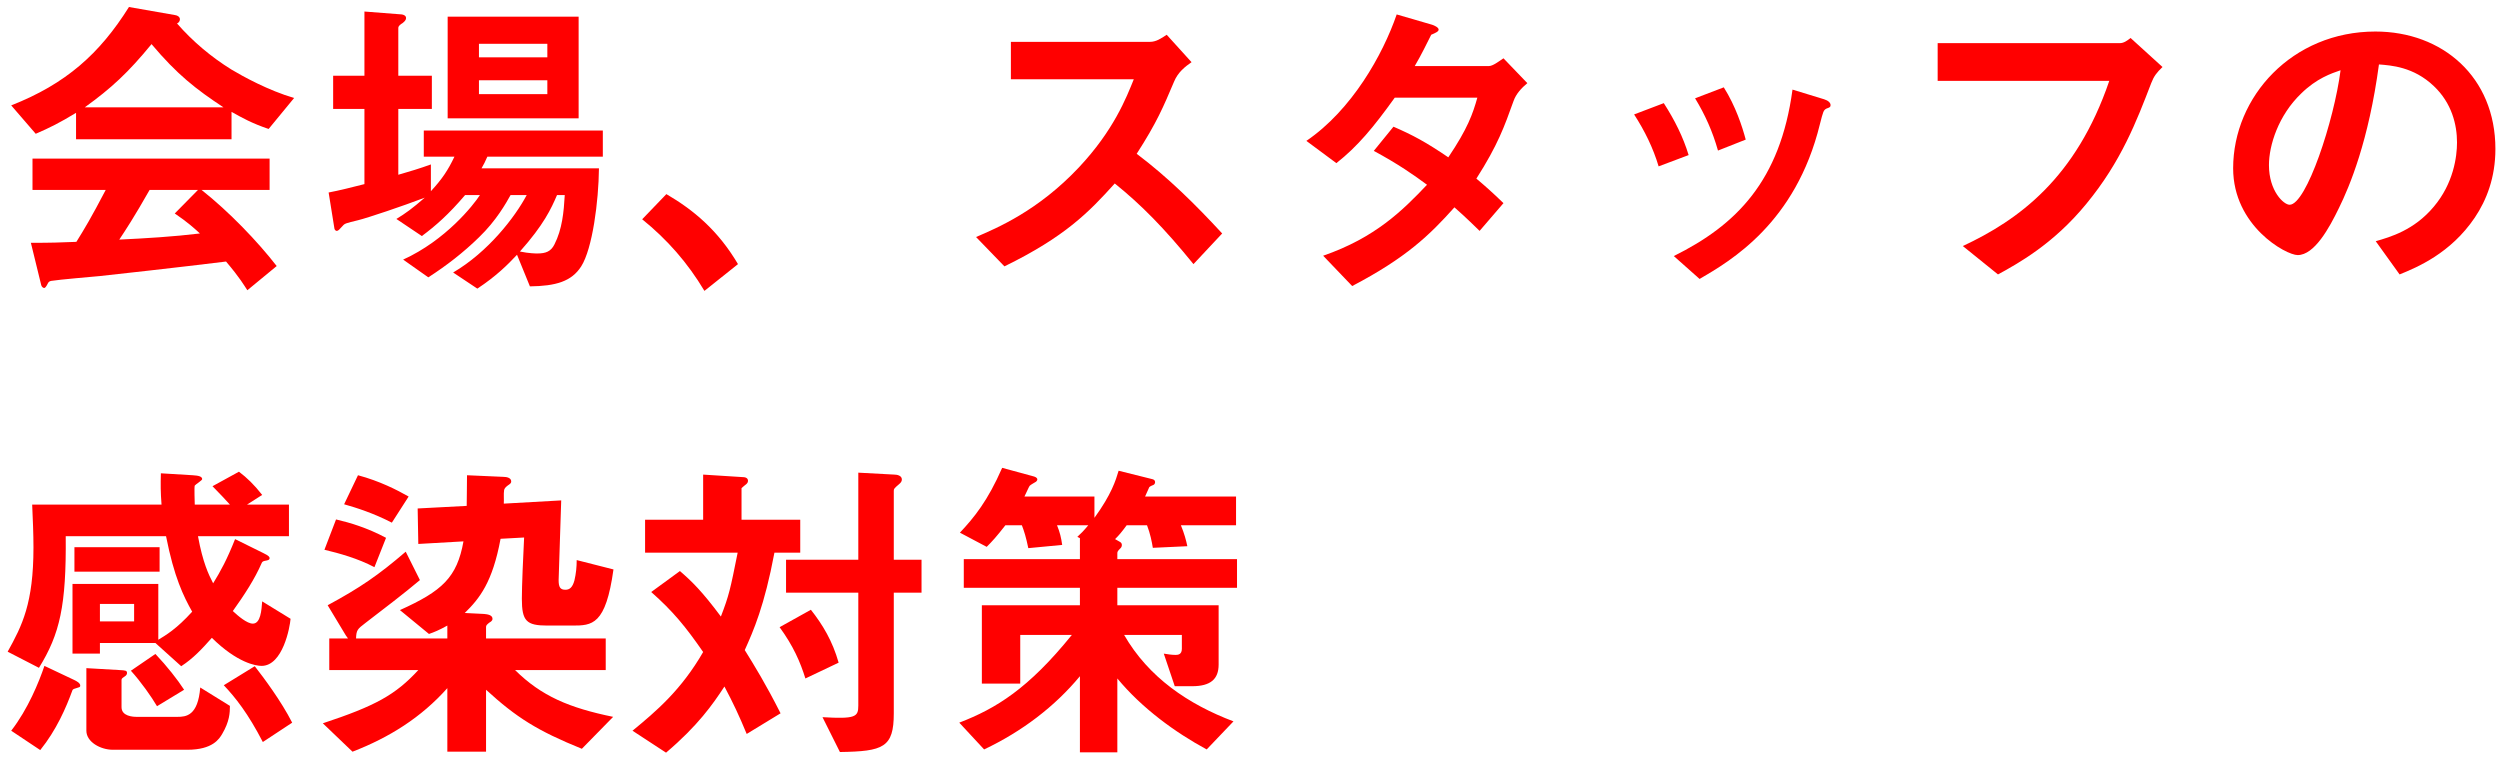
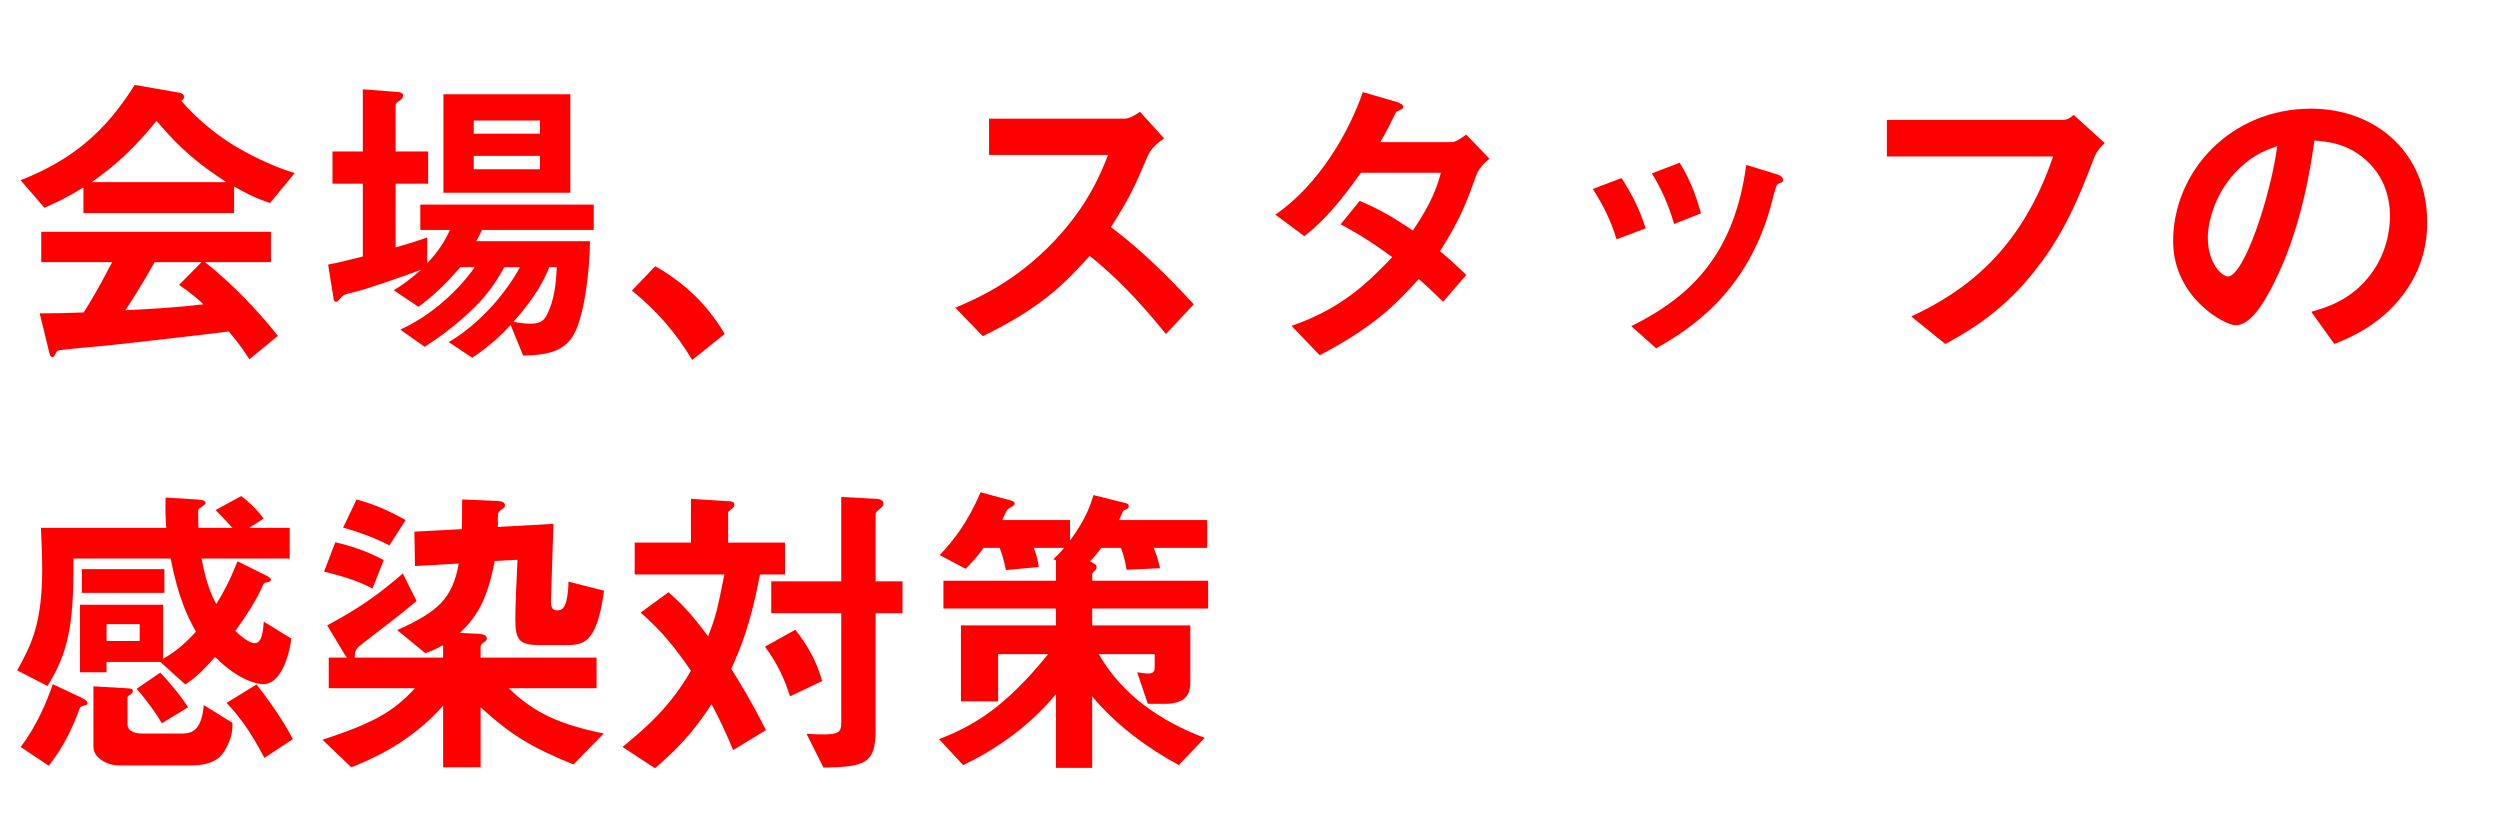
- <svg xmlns="http://www.w3.org/2000/svg" width="248" height="75" viewBox="0 0 248 75" fill="none">
-   <path d="M29.176 9.72C26.648 8.984 24.088 7.576 22.968 6.904C20.952 5.656 19.128 4.12 17.56 2.328C17.72 2.264 17.848 2.104 17.848 1.912C17.848 1.688 17.624 1.528 17.368 1.496L12.792 0.696C9.88 5.336 6.552 8.312 1.112 10.456L3.544 13.272C4.952 12.664 5.912 12.184 7.544 11.192V13.816H22.968V11.096C23.928 11.64 25.016 12.248 26.648 12.792L29.176 9.72ZM22.168 10.648H8.408C11.032 8.76 12.728 7.192 15.032 4.376C17.56 7.384 19.448 8.856 22.168 10.648ZM27.448 26.392C25.56 23.96 22.744 21.016 19.992 18.84H26.744V15.736H3.224V18.84H10.488C9.048 21.592 8.376 22.712 7.576 23.992C5.976 24.056 5.08 24.088 3.064 24.088L4.088 28.28C4.12 28.44 4.28 28.568 4.376 28.568C4.472 28.568 4.568 28.472 4.76 28.088C4.824 27.96 4.92 27.896 5.08 27.864C5.848 27.736 9.24 27.448 9.912 27.384C10.84 27.288 18.04 26.488 22.424 25.944C23.832 27.608 24.216 28.312 24.536 28.792L27.448 26.392ZM19.832 23.16C17.176 23.48 14.52 23.64 11.832 23.768C12.408 22.904 13.336 21.496 14.84 18.84H19.64L17.336 21.176C18.616 22.04 19.384 22.744 19.832 23.16Z" fill="#00FFFF" style="mix-blend-mode:difference" />
-   <path d="M57.4 11.736V1.656L44.408 1.656V11.736H57.4ZM54.296 5.688L47.512 5.688V4.344H54.296V5.688ZM54.296 9.336H47.512V7.96L54.296 7.96V9.336ZM59.8 15.544V12.952H42.04V15.544H45.08C44.44 16.888 43.864 17.752 42.744 18.968V16.312C41.688 16.696 40.632 17.016 39.512 17.336V10.808H42.84V7.512H39.512V2.776C39.512 2.552 39.768 2.392 39.928 2.296C40.12 2.136 40.28 2.008 40.28 1.784C40.28 1.56 40.056 1.464 39.864 1.432L36.152 1.144V7.512H33.048V10.808H36.152V18.264C35.032 18.552 33.624 18.904 32.6 19.096L33.176 22.68C33.208 22.84 33.336 22.904 33.4 22.904C33.56 22.904 33.656 22.776 34.008 22.392C34.2 22.168 34.328 22.136 35.512 21.848C36.44 21.624 39.96 20.44 42.136 19.608C40.888 20.696 40.216 21.176 39.32 21.72L41.848 23.416C43.224 22.392 44.504 21.272 46.136 19.352H47.608C46.968 20.344 44.216 23.832 39.992 25.752L42.488 27.512C44.28 26.36 45.976 25.048 47.512 23.544C49.24 21.88 50.2 20.152 50.648 19.352H52.248C51.096 21.528 48.44 24.984 44.952 27.032L47.352 28.632C49.24 27.384 50.36 26.264 51.288 25.272L52.568 28.408C55.128 28.376 56.696 27.928 57.656 26.424C58.776 24.664 59.384 19.96 59.416 16.696H47.768C47.96 16.376 48.184 15.928 48.344 15.544H59.8ZM56.024 19.352C55.928 21.048 55.768 22.744 55 24.248C54.648 24.952 54.136 25.144 53.304 25.144C53.176 25.144 52.504 25.144 51.576 24.952C53.944 22.296 54.68 20.696 55.256 19.352H56.024Z" fill="#00FFFF" style="mix-blend-mode:difference" />
-   <path d="M63.704 21.752C66.2 23.768 68.216 26.072 69.88 28.856L73.208 26.2C71.224 22.84 68.792 20.824 66.104 19.256L63.704 21.752Z" fill="#00FFFF" style="mix-blend-mode:difference" />
-   <path d="M121.24 23.16C118.616 20.312 115.864 17.592 112.76 15.256C114.776 12.12 115.384 10.648 116.472 8.088C116.856 7.16 117.56 6.616 118.2 6.168L115.736 3.448C115.16 3.832 114.68 4.152 114.072 4.152L100.28 4.152V7.864H112.472C111.736 9.688 110.488 12.92 107.032 16.6C102.968 20.92 98.904 22.616 96.824 23.512L99.64 26.424C105.656 23.48 108.024 21.048 110.584 18.2C113.208 20.312 115.48 22.616 118.392 26.2L121.24 23.16Z" fill="#00FFFF" style="mix-blend-mode:difference" />
-   <path d="M151.512 8.248L149.144 5.784C148.664 6.104 148.088 6.552 147.704 6.552L140.344 6.552C140.984 5.464 141.592 4.216 141.976 3.448C142.424 3.256 142.712 3.128 142.712 2.936C142.712 2.712 142.264 2.52 142.072 2.456L138.552 1.432C137.176 5.432 134.104 10.904 129.592 13.976L132.568 16.184C134.68 14.52 136.248 12.632 138.36 9.688H146.552C146.104 11.288 145.592 12.76 143.672 15.608C141.464 14.104 140.152 13.4 138.232 12.568L136.28 14.968C138.712 16.28 140.216 17.336 141.56 18.328C139.16 20.856 136.44 23.576 131.256 25.368L134.136 28.376C139.512 25.56 141.816 23.32 144.28 20.568C145.624 21.752 146.232 22.392 146.776 22.904L149.144 20.152C148.024 19.064 147.256 18.392 146.456 17.72C148.6 14.36 149.24 12.536 150.136 10.04C150.392 9.304 150.936 8.728 151.512 8.248Z" fill="#00FFFF" style="mix-blend-mode:difference" />
-   <path d="M173.176 13.848C172.824 12.536 172.184 10.552 171 8.664L168.152 9.752C169.144 11.384 169.88 13.016 170.424 14.936L173.176 13.848ZM181.592 10.424C181.592 10.2 181.368 9.976 180.952 9.848L177.816 8.888C176.6 17.944 172.248 22.328 166.04 25.4L168.6 27.672C171.672 25.88 178.136 22.136 180.536 12.312C180.856 11.064 180.888 10.936 181.176 10.776C181.528 10.648 181.592 10.616 181.592 10.424ZM167.512 15.384C166.968 13.592 166.136 11.928 165.048 10.232L162.104 11.352C163.16 12.984 163.992 14.68 164.536 16.504L167.512 15.384Z" fill="#00FFFF" style="mix-blend-mode:difference" />
-   <path d="M214.52 6.648L211.352 3.768C211.032 4.024 210.68 4.28 210.296 4.28H192.216V8.024L209.24 8.024C205.944 17.688 200.248 21.816 194.712 24.408L198.2 27.224C200.12 26.168 203.672 24.248 206.968 20.216C210.424 16.024 211.96 11.992 213.4 8.248C213.656 7.576 213.944 7.192 214.52 6.648Z" fill="#00FFFF" style="mix-blend-mode:difference" />
-   <path d="M247.544 14.776C247.544 7.64 242.296 3.128 235.64 3.128C227.384 3.128 221.528 9.592 221.528 16.696C221.528 22.424 226.776 25.304 227.928 25.304C229.592 25.304 231.064 22.616 232.024 20.632C233.08 18.488 234.968 14.008 235.992 6.392C237.176 6.488 239.416 6.616 241.432 8.536C243.224 10.232 243.736 12.376 243.736 14.136C243.736 15.544 243.384 18.2 241.432 20.504C239.48 22.84 237.112 23.512 235.672 23.928L238.04 27.224C239.768 26.52 243.096 25.144 245.496 21.592C246.68 19.832 247.544 17.592 247.544 14.776ZM232.184 6.968C231.544 11.96 228.792 20.312 227.128 20.312C226.552 20.312 225.08 18.968 225.08 16.376C225.08 14.424 226.008 11.448 228.28 9.272C229.816 7.768 231.256 7.288 232.184 6.968Z" fill="#00FFFF" style="mix-blend-mode:difference" />
-   <path d="M28.824 61.384L26.008 59.656C25.944 60.552 25.848 61.864 25.08 61.864C24.504 61.864 23.608 61.096 23.096 60.616C24.216 59.048 25.272 57.448 25.976 55.816C26.04 55.688 26.168 55.656 26.328 55.624C26.52 55.592 26.744 55.56 26.744 55.368C26.744 55.272 26.712 55.144 26.104 54.856L23.32 53.48C22.52 55.496 21.912 56.616 21.144 57.864C20.696 57 20.12 55.816 19.64 53.192H28.664V50.056H24.504L26.008 49.096C25.208 48.072 24.504 47.4 23.704 46.792L21.08 48.232C21.912 49.096 22.328 49.512 22.808 50.056H19.32C19.32 49.896 19.256 48.296 19.32 48.168C19.416 48.04 20.056 47.656 20.056 47.528C20.056 47.272 19.704 47.176 19.128 47.144L15.96 46.952C15.928 48.072 15.928 48.808 16.024 50.056H3.192C3.256 51.496 3.32 52.968 3.32 54.312C3.32 59.848 2.2 62.056 0.76 64.648L3.864 66.248C5.944 62.888 6.584 60.072 6.52 53.192H16.472C17.272 57.256 18.2 59.144 19.064 60.68C17.496 62.408 16.44 63.016 15.704 63.464V57.928H7.192V64.84H9.912V63.784H15.416L17.976 66.088C19.16 65.32 20.024 64.392 21.016 63.272C23.544 65.768 25.4 66.056 25.944 66.056C28.056 66.056 28.76 62.216 28.824 61.384ZM13.304 61.64H9.912V59.912H13.304V61.64ZM15.832 56.712V54.28H7.384V56.712H15.832ZM28.984 71.688C27.896 69.544 26.168 67.24 25.272 66.088L22.2 67.976C23.352 69.192 24.6 70.76 26.072 73.608L28.984 71.688ZM18.264 68.424C17.624 67.432 16.568 66.088 15.416 64.872L12.984 66.536C13.976 67.624 15.032 69.128 15.576 70.056L18.264 68.424ZM22.808 70.024L19.864 68.2C19.64 71.016 18.456 71.112 17.592 71.112H13.56C13.176 71.112 12.056 71.048 12.056 70.152V67.432C12.056 67.304 12.216 67.208 12.312 67.144C12.536 67.016 12.6 66.888 12.6 66.76C12.6 66.504 12.408 66.504 11.896 66.472L8.568 66.28V72.488C8.568 73.608 9.976 74.376 11.192 74.376H18.584C21.112 74.376 21.752 73.288 22.04 72.808C22.776 71.56 22.808 70.696 22.808 70.024ZM7.96 68.008C7.96 67.752 7.576 67.56 7.384 67.464L4.408 66.056C3.864 67.656 2.776 70.344 1.112 72.488L3.992 74.408C5.592 72.424 6.552 70.216 7.192 68.456C7.256 68.36 7.32 68.328 7.768 68.2C7.896 68.168 7.96 68.136 7.96 68.008Z" fill="#00FFFF" style="mix-blend-mode:difference" />
-   <path d="M40.536 49.256C39.352 48.584 37.656 47.72 35.512 47.144L34.136 50.024C35.384 50.376 37.08 50.92 38.872 51.848L40.536 49.256ZM60.856 56.488L57.208 55.56C57.208 56.232 57.144 56.904 56.984 57.576C56.792 58.28 56.504 58.504 56.088 58.504C55.576 58.504 55.416 58.248 55.416 57.544C55.416 57.416 55.64 50.888 55.672 49.64L49.976 49.96C50.008 49.576 49.944 49 50.008 48.616C50.04 48.488 50.104 48.36 50.36 48.168C50.648 47.976 50.712 47.912 50.712 47.752C50.712 47.4 50.264 47.304 49.944 47.304L46.328 47.144C46.328 48.68 46.296 49.256 46.296 50.184L41.432 50.44L41.496 53.96L45.976 53.704C45.336 57.288 43.864 58.632 39.672 60.52L42.552 62.888C43.032 62.728 43.576 62.504 44.376 62.056V63.336H35.32C35.352 62.504 35.448 62.408 36.248 61.8C38.2 60.296 40.024 58.92 41.656 57.544L40.248 54.728C37.528 57.064 35.704 58.312 32.504 60.04L34.296 63.016C34.36 63.112 34.392 63.144 34.52 63.336H32.664V66.472H41.496C39.224 68.936 37.24 70.024 32.024 71.752L34.968 74.568C38.616 73.16 41.784 71.176 44.376 68.264V74.568H48.216V68.424C51.224 71.176 53.304 72.488 57.72 74.28L60.824 71.112C56.472 70.216 53.72 69.064 51.096 66.472H60.088V63.336H48.216V62.184C48.216 62.024 48.344 61.928 48.536 61.768C48.696 61.672 48.856 61.576 48.856 61.384C48.856 61 48.344 60.936 48.024 60.904L46.104 60.808C47.576 59.368 48.856 57.768 49.656 53.448L51.992 53.32C51.896 55.144 51.768 58.184 51.768 59.4C51.768 61.608 52.216 62.056 54.296 62.056H56.76C58.744 62.056 60.088 62.024 60.856 56.488ZM38.296 53.352C36.44 52.36 34.712 51.848 33.336 51.528L32.184 54.536C33.656 54.888 35.512 55.4 37.144 56.264L38.296 53.352Z" fill="#00FFFF" style="mix-blend-mode:difference" />
-   <path d="M91.416 58.792V55.528H88.664V48.68C88.664 48.488 88.728 48.424 89.176 48.04C89.368 47.88 89.464 47.752 89.464 47.56C89.464 47.176 88.984 47.08 88.728 47.08L85.144 46.888V55.528H77.976V58.792H85.144V69.992C85.144 71.112 84.888 71.336 81.592 71.144L83.32 74.6C87.64 74.536 88.664 74.152 88.664 70.76V58.792H91.416ZM83.192 65.736C82.584 63.592 81.624 61.992 80.44 60.488L77.336 62.216C78.712 64.104 79.384 65.672 79.896 67.304L83.192 65.736ZM79.384 54.824V51.56H73.56V48.424C73.912 48.072 74.2 48.008 74.2 47.688C74.2 47.432 73.944 47.336 73.784 47.336L69.752 47.08V51.56H63.992V54.824H73.176C72.44 58.504 72.312 59.08 71.512 61.16C69.624 58.632 68.632 57.672 67.448 56.648L64.6 58.728C66.776 60.648 68.024 62.184 69.752 64.68C67.576 68.456 65.08 70.568 62.744 72.488L66.072 74.664C69.24 71.976 70.712 69.864 71.864 68.104C72.728 69.736 73.304 70.952 74.072 72.808L77.432 70.76C75.96 67.848 74.872 66.088 73.88 64.488C74.744 62.568 75.832 60.104 76.824 54.824H79.384Z" fill="#00FFFF" style="mix-blend-mode:difference" />
-   <path d="M122.712 58.312V55.464H110.84V54.888C110.84 54.728 110.872 54.664 111.16 54.376C111.224 54.312 111.288 54.216 111.288 54.056C111.288 53.896 111.192 53.8 111.064 53.736L110.616 53.48C111.032 53.064 111.224 52.84 111.768 52.104H113.784C114.104 52.936 114.264 53.736 114.36 54.344L117.784 54.184C117.656 53.576 117.496 52.968 117.144 52.104H122.616V49.256H113.592C113.656 49.096 113.944 48.456 114.008 48.328C114.04 48.264 114.392 48.104 114.424 48.104C114.552 48.04 114.584 47.912 114.584 47.816C114.584 47.656 114.456 47.56 114.296 47.528L110.968 46.696C110.68 47.656 110.264 49.032 108.568 51.368V49.256H101.624C101.72 49.096 102.04 48.328 102.136 48.2C102.2 48.104 102.68 47.848 102.776 47.784C102.808 47.752 102.904 47.656 102.904 47.56C102.904 47.432 102.776 47.336 102.584 47.272L99.416 46.408C97.976 49.704 96.632 51.336 95.224 52.84L97.88 54.248C98.424 53.704 98.84 53.256 99.736 52.104H101.368C101.592 52.68 101.784 53.288 102.008 54.376L105.368 54.056C105.272 53.352 105.144 52.808 104.856 52.104H107.96C107.48 52.68 107.224 52.936 106.872 53.256L107.128 53.384V55.464H95.608V58.312H107.128V60.04H97.4V67.816H101.208V62.984H106.328C102.008 68.328 98.808 70.28 95.16 71.688L97.624 74.344C101.4 72.552 104.632 70.088 107.128 67.08V74.632H110.84V67.304C113.272 70.248 116.568 72.648 119.704 74.344L122.36 71.56C117.88 69.864 113.944 67.208 111.512 62.984H117.24V64.36C117.24 64.904 116.888 64.968 116.632 64.968C116.248 64.968 115.832 64.904 115.448 64.84L116.536 68.072H118.264C120.088 68.072 120.888 67.368 120.888 65.928V60.04H110.84V58.312H122.712Z" fill="#00FFFF" style="mix-blend-mode:difference" />
+ <svg xmlns="http://www.w3.org/2000/svg" width="256" height="84" viewBox="0 0 256 84" fill="none">
+   <path d="M30.176 17.72C27.648 16.984 25.088 15.576 23.968 14.904C21.952 13.656 20.128 12.12 18.56 10.328C18.72 10.264 18.848 10.104 18.848 9.912C18.848 9.688 18.624 9.528 18.368 9.496L13.792 8.696C10.88 13.336 7.552 16.312 2.112 18.456L4.544 21.272C5.952 20.664 6.912 20.184 8.544 19.192V21.816H23.968V19.096C24.928 19.64 26.016 20.248 27.648 20.792L30.176 17.72ZM23.168 18.648H9.408C12.032 16.76 13.728 15.192 16.032 12.376C18.56 15.384 20.448 16.856 23.168 18.648ZM28.448 34.392C26.56 31.96 23.744 29.016 20.992 26.84H27.744V23.736H4.224V26.84H11.488C10.048 29.592 9.376 30.712 8.576 31.992C6.976 32.056 6.08 32.088 4.064 32.088L5.088 36.28C5.12 36.44 5.28 36.568 5.376 36.568C5.472 36.568 5.568 36.472 5.76 36.088C5.824 35.96 5.92 35.896 6.08 35.864C6.848 35.736 10.24 35.448 10.912 35.384C11.84 35.288 19.04 34.488 23.424 33.944C24.832 35.608 25.216 36.312 25.536 36.792L28.448 34.392ZM20.832 31.16C18.176 31.48 15.52 31.64 12.832 31.768C13.408 30.904 14.336 29.496 15.84 26.84H20.64L18.336 29.176C19.616 30.04 20.384 30.744 20.832 31.16Z" fill="#FF0000" />
+   <path d="M58.4 19.736V9.656H45.408V19.736H58.4ZM55.296 13.688L48.512 13.688V12.344H55.296V13.688ZM55.296 17.336H48.512V15.96L55.296 15.96V17.336ZM60.8 23.544V20.952H43.04V23.544H46.08C45.44 24.888 44.864 25.752 43.744 26.968V24.312C42.688 24.696 41.632 25.016 40.512 25.336V18.808H43.84V15.512H40.512V10.776C40.512 10.552 40.768 10.392 40.928 10.296C41.12 10.136 41.28 10.008 41.28 9.784C41.28 9.56 41.056 9.464 40.864 9.432L37.152 9.144V15.512H34.048V18.808H37.152V26.264C36.032 26.552 34.624 26.904 33.6 27.096L34.176 30.68C34.208 30.84 34.336 30.904 34.4 30.904C34.56 30.904 34.656 30.776 35.008 30.392C35.2 30.168 35.328 30.136 36.512 29.848C37.44 29.624 40.96 28.44 43.136 27.608C41.888 28.696 41.216 29.176 40.32 29.72L42.848 31.416C44.224 30.392 45.504 29.272 47.136 27.352H48.608C47.968 28.344 45.216 31.832 40.992 33.752L43.488 35.512C45.28 34.36 46.976 33.048 48.512 31.544C50.24 29.88 51.2 28.152 51.648 27.352H53.248C52.096 29.528 49.44 32.984 45.952 35.032L48.352 36.632C50.24 35.384 51.36 34.264 52.288 33.272L53.568 36.408C56.128 36.376 57.696 35.928 58.656 34.424C59.776 32.664 60.384 27.96 60.416 24.696H48.768C48.96 24.376 49.184 23.928 49.344 23.544H60.8ZM57.024 27.352C56.928 29.048 56.768 30.744 56 32.248C55.648 32.952 55.136 33.144 54.304 33.144C54.176 33.144 53.504 33.144 52.576 32.952C54.944 30.296 55.68 28.696 56.256 27.352H57.024Z" fill="#FF0000" />
+   <path d="M64.704 29.752C67.2 31.768 69.216 34.072 70.88 36.856L74.208 34.2C72.224 30.84 69.792 28.824 67.104 27.256L64.704 29.752Z" fill="#FF0000" />
+   <path d="M122.24 31.16C119.616 28.312 116.864 25.592 113.76 23.256C115.776 20.12 116.384 18.648 117.472 16.088C117.856 15.16 118.56 14.616 119.2 14.168L116.736 11.448C116.16 11.832 115.68 12.152 115.072 12.152H101.28V15.864H113.472C112.736 17.688 111.488 20.92 108.032 24.6C103.968 28.92 99.904 30.616 97.824 31.512L100.64 34.424C106.656 31.48 109.024 29.048 111.584 26.2C114.208 28.312 116.48 30.616 119.392 34.2L122.24 31.16Z" fill="#FF0000" />
+   <path d="M152.512 16.248L150.144 13.784C149.664 14.104 149.088 14.552 148.704 14.552H141.344C141.984 13.464 142.592 12.216 142.976 11.448C143.424 11.256 143.712 11.128 143.712 10.936C143.712 10.712 143.264 10.52 143.072 10.456L139.552 9.432C138.176 13.432 135.104 18.904 130.592 21.976L133.568 24.184C135.68 22.52 137.248 20.632 139.36 17.688H147.552C147.104 19.288 146.592 20.76 144.672 23.608C142.464 22.104 141.152 21.4 139.232 20.568L137.28 22.968C139.712 24.28 141.216 25.336 142.56 26.328C140.16 28.856 137.44 31.576 132.256 33.368L135.136 36.376C140.512 33.56 142.816 31.32 145.28 28.568C146.624 29.752 147.232 30.392 147.776 30.904L150.144 28.152C149.024 27.064 148.256 26.392 147.456 25.72C149.6 22.36 150.24 20.536 151.136 18.04C151.392 17.304 151.936 16.728 152.512 16.248Z" fill="#FF0000" />
+   <path d="M174.176 21.848C173.824 20.536 173.184 18.552 172 16.664L169.152 17.752C170.144 19.384 170.88 21.016 171.424 22.936L174.176 21.848ZM182.592 18.424C182.592 18.2 182.368 17.976 181.952 17.848L178.816 16.888C177.6 25.944 173.248 30.328 167.04 33.4L169.6 35.672C172.672 33.88 179.136 30.136 181.536 20.312C181.856 19.064 181.888 18.936 182.176 18.776C182.528 18.648 182.592 18.616 182.592 18.424ZM168.512 23.384C167.968 21.592 167.136 19.928 166.048 18.232L163.104 19.352C164.16 20.984 164.992 22.68 165.536 24.504L168.512 23.384Z" fill="#FF0000" />
+   <path d="M215.52 14.648L212.352 11.768C212.032 12.024 211.68 12.28 211.296 12.28H193.216V16.024H210.24C206.944 25.688 201.248 29.816 195.712 32.408L199.2 35.224C201.12 34.168 204.672 32.248 207.968 28.216C211.424 24.024 212.96 19.992 214.4 16.248C214.656 15.576 214.944 15.192 215.52 14.648Z" fill="#FF0000" />
+   <path d="M248.544 22.776C248.544 15.64 243.296 11.128 236.64 11.128C228.384 11.128 222.528 17.592 222.528 24.696C222.528 30.424 227.776 33.304 228.928 33.304C230.592 33.304 232.064 30.616 233.024 28.632C234.08 26.488 235.968 22.008 236.992 14.392C238.176 14.488 240.416 14.616 242.432 16.536C244.224 18.232 244.736 20.376 244.736 22.136C244.736 23.544 244.384 26.2 242.432 28.504C240.48 30.84 238.112 31.512 236.672 31.928L239.04 35.224C240.768 34.52 244.096 33.144 246.496 29.592C247.68 27.832 248.544 25.592 248.544 22.776ZM233.184 14.968C232.544 19.96 229.792 28.312 228.128 28.312C227.552 28.312 226.08 26.968 226.08 24.376C226.08 22.424 227.008 19.448 229.28 17.272C230.816 15.768 232.256 15.288 233.184 14.968Z" fill="#FF0000" />
+   <path d="M29.824 65.384L27.008 63.656C26.944 64.552 26.848 65.864 26.08 65.864C25.504 65.864 24.608 65.096 24.096 64.616C25.216 63.048 26.272 61.448 26.976 59.816C27.04 59.688 27.168 59.656 27.328 59.624C27.52 59.592 27.744 59.56 27.744 59.368C27.744 59.272 27.712 59.144 27.104 58.856L24.32 57.48C23.52 59.496 22.912 60.616 22.144 61.864C21.696 61 21.12 59.816 20.64 57.192H29.664V54.056H25.504L27.008 53.096C26.208 52.072 25.504 51.4 24.704 50.792L22.08 52.232C22.912 53.096 23.328 53.512 23.808 54.056H20.32C20.32 53.896 20.256 52.296 20.32 52.168C20.416 52.04 21.056 51.656 21.056 51.528C21.056 51.272 20.704 51.176 20.128 51.144L16.96 50.952C16.928 52.072 16.928 52.808 17.024 54.056H4.192C4.256 55.496 4.32 56.968 4.32 58.312C4.32 63.848 3.2 66.056 1.76 68.648L4.864 70.248C6.944 66.888 7.584 64.072 7.52 57.192H17.472C18.272 61.256 19.2 63.144 20.064 64.68C18.496 66.408 17.44 67.016 16.704 67.464V61.928H8.192V68.84H10.912V67.784H16.416L18.976 70.088C20.16 69.32 21.024 68.392 22.016 67.272C24.544 69.768 26.4 70.056 26.944 70.056C29.056 70.056 29.76 66.216 29.824 65.384ZM14.304 65.64H10.912V63.912H14.304V65.64ZM16.832 60.712V58.28H8.384V60.712H16.832ZM29.984 75.688C28.896 73.544 27.168 71.24 26.272 70.088L23.2 71.976C24.352 73.192 25.6 74.76 27.072 77.608L29.984 75.688ZM19.264 72.424C18.624 71.432 17.568 70.088 16.416 68.872L13.984 70.536C14.976 71.624 16.032 73.128 16.576 74.056L19.264 72.424ZM23.808 74.024L20.864 72.2C20.64 75.016 19.456 75.112 18.592 75.112H14.56C14.176 75.112 13.056 75.048 13.056 74.152V71.432C13.056 71.304 13.216 71.208 13.312 71.144C13.536 71.016 13.6 70.888 13.6 70.76C13.6 70.504 13.408 70.504 12.896 70.472L9.568 70.28V76.488C9.568 77.608 10.976 78.376 12.192 78.376H19.584C22.112 78.376 22.752 77.288 23.04 76.808C23.776 75.56 23.808 74.696 23.808 74.024ZM8.96 72.008C8.96 71.752 8.576 71.56 8.384 71.464L5.408 70.056C4.864 71.656 3.776 74.344 2.112 76.488L4.992 78.408C6.592 76.424 7.552 74.216 8.192 72.456C8.256 72.36 8.32 72.328 8.768 72.2C8.896 72.168 8.96 72.136 8.96 72.008Z" fill="#FF0000" />
+   <path d="M41.536 53.256C40.352 52.584 38.656 51.72 36.512 51.144L35.136 54.024C36.384 54.376 38.08 54.92 39.872 55.848L41.536 53.256ZM61.856 60.488L58.208 59.56C58.208 60.232 58.144 60.904 57.984 61.576C57.792 62.28 57.504 62.504 57.088 62.504C56.576 62.504 56.416 62.248 56.416 61.544C56.416 61.416 56.64 54.888 56.672 53.64L50.976 53.96C51.008 53.576 50.944 53 51.008 52.616C51.04 52.488 51.104 52.36 51.36 52.168C51.648 51.976 51.712 51.912 51.712 51.752C51.712 51.4 51.264 51.304 50.944 51.304L47.328 51.144C47.328 52.68 47.296 53.256 47.296 54.184L42.432 54.44L42.496 57.96L46.976 57.704C46.336 61.288 44.864 62.632 40.672 64.52L43.552 66.888C44.032 66.728 44.576 66.504 45.376 66.056V67.336H36.32C36.352 66.504 36.448 66.408 37.248 65.8C39.2 64.296 41.024 62.92 42.656 61.544L41.248 58.728C38.528 61.064 36.704 62.312 33.504 64.04L35.296 67.016C35.36 67.112 35.392 67.144 35.52 67.336H33.664V70.472H42.496C40.224 72.936 38.24 74.024 33.024 75.752L35.968 78.568C39.616 77.16 42.784 75.176 45.376 72.264V78.568H49.216V72.424C52.224 75.176 54.304 76.488 58.72 78.28L61.824 75.112C57.472 74.216 54.72 73.064 52.096 70.472H61.088V67.336H49.216V66.184C49.216 66.024 49.344 65.928 49.536 65.768C49.696 65.672 49.856 65.576 49.856 65.384C49.856 65 49.344 64.936 49.024 64.904L47.104 64.808C48.576 63.368 49.856 61.768 50.656 57.448L52.992 57.32C52.896 59.144 52.768 62.184 52.768 63.4C52.768 65.608 53.216 66.056 55.296 66.056H57.76C59.744 66.056 61.088 66.024 61.856 60.488ZM39.296 57.352C37.44 56.36 35.712 55.848 34.336 55.528L33.184 58.536C34.656 58.888 36.512 59.4 38.144 60.264L39.296 57.352Z" fill="#FF0000" />
+   <path d="M92.416 62.792V59.528H89.664V52.68C89.664 52.488 89.728 52.424 90.176 52.04C90.368 51.88 90.464 51.752 90.464 51.56C90.464 51.176 89.984 51.08 89.728 51.08L86.144 50.888V59.528H78.976V62.792H86.144V73.992C86.144 75.112 85.888 75.336 82.592 75.144L84.32 78.6C88.64 78.536 89.664 78.152 89.664 74.76V62.792H92.416ZM84.192 69.736C83.584 67.592 82.624 65.992 81.44 64.488L78.336 66.216C79.712 68.104 80.384 69.672 80.896 71.304L84.192 69.736ZM80.384 58.824V55.56H74.56V52.424C74.912 52.072 75.2 52.008 75.2 51.688C75.2 51.432 74.944 51.336 74.784 51.336L70.752 51.08V55.56H64.992V58.824H74.176C73.44 62.504 73.312 63.08 72.512 65.16C70.624 62.632 69.632 61.672 68.448 60.648L65.6 62.728C67.776 64.648 69.024 66.184 70.752 68.68C68.576 72.456 66.08 74.568 63.744 76.488L67.072 78.664C70.24 75.976 71.712 73.864 72.864 72.104C73.728 73.736 74.304 74.952 75.072 76.808L78.432 74.76C76.96 71.848 75.872 70.088 74.88 68.488C75.744 66.568 76.832 64.104 77.824 58.824H80.384Z" fill="#FF0000" />
+   <path d="M123.712 62.312V59.464H111.84V58.888C111.84 58.728 111.872 58.664 112.16 58.376C112.224 58.312 112.288 58.216 112.288 58.056C112.288 57.896 112.192 57.8 112.064 57.736L111.616 57.48C112.032 57.064 112.224 56.84 112.768 56.104H114.784C115.104 56.936 115.264 57.736 115.36 58.344L118.784 58.184C118.656 57.576 118.496 56.968 118.144 56.104H123.616V53.256H114.592C114.656 53.096 114.944 52.456 115.008 52.328C115.04 52.264 115.392 52.104 115.424 52.104C115.552 52.04 115.584 51.912 115.584 51.816C115.584 51.656 115.456 51.56 115.296 51.528L111.968 50.696C111.68 51.656 111.264 53.032 109.568 55.368V53.256H102.624C102.72 53.096 103.04 52.328 103.136 52.2C103.2 52.104 103.68 51.848 103.776 51.784C103.808 51.752 103.904 51.656 103.904 51.56C103.904 51.432 103.776 51.336 103.584 51.272L100.416 50.408C98.976 53.704 97.632 55.336 96.224 56.84L98.88 58.248C99.424 57.704 99.84 57.256 100.736 56.104H102.368C102.592 56.68 102.784 57.288 103.008 58.376L106.368 58.056C106.272 57.352 106.144 56.808 105.856 56.104H108.96C108.48 56.68 108.224 56.936 107.872 57.256L108.128 57.384V59.464H96.608V62.312H108.128V64.04H98.4V71.816H102.208V66.984H107.328C103.008 72.328 99.808 74.28 96.16 75.688L98.624 78.344C102.4 76.552 105.632 74.088 108.128 71.08V78.632H111.84V71.304C114.272 74.248 117.568 76.648 120.704 78.344L123.36 75.56C118.88 73.864 114.944 71.208 112.512 66.984H118.24V68.36C118.24 68.904 117.888 68.968 117.632 68.968C117.248 68.968 116.832 68.904 116.448 68.84L117.536 72.072H119.264C121.088 72.072 121.888 71.368 121.888 69.928V64.04H111.84V62.312H123.712Z" fill="#FF0000" />
</svg>
